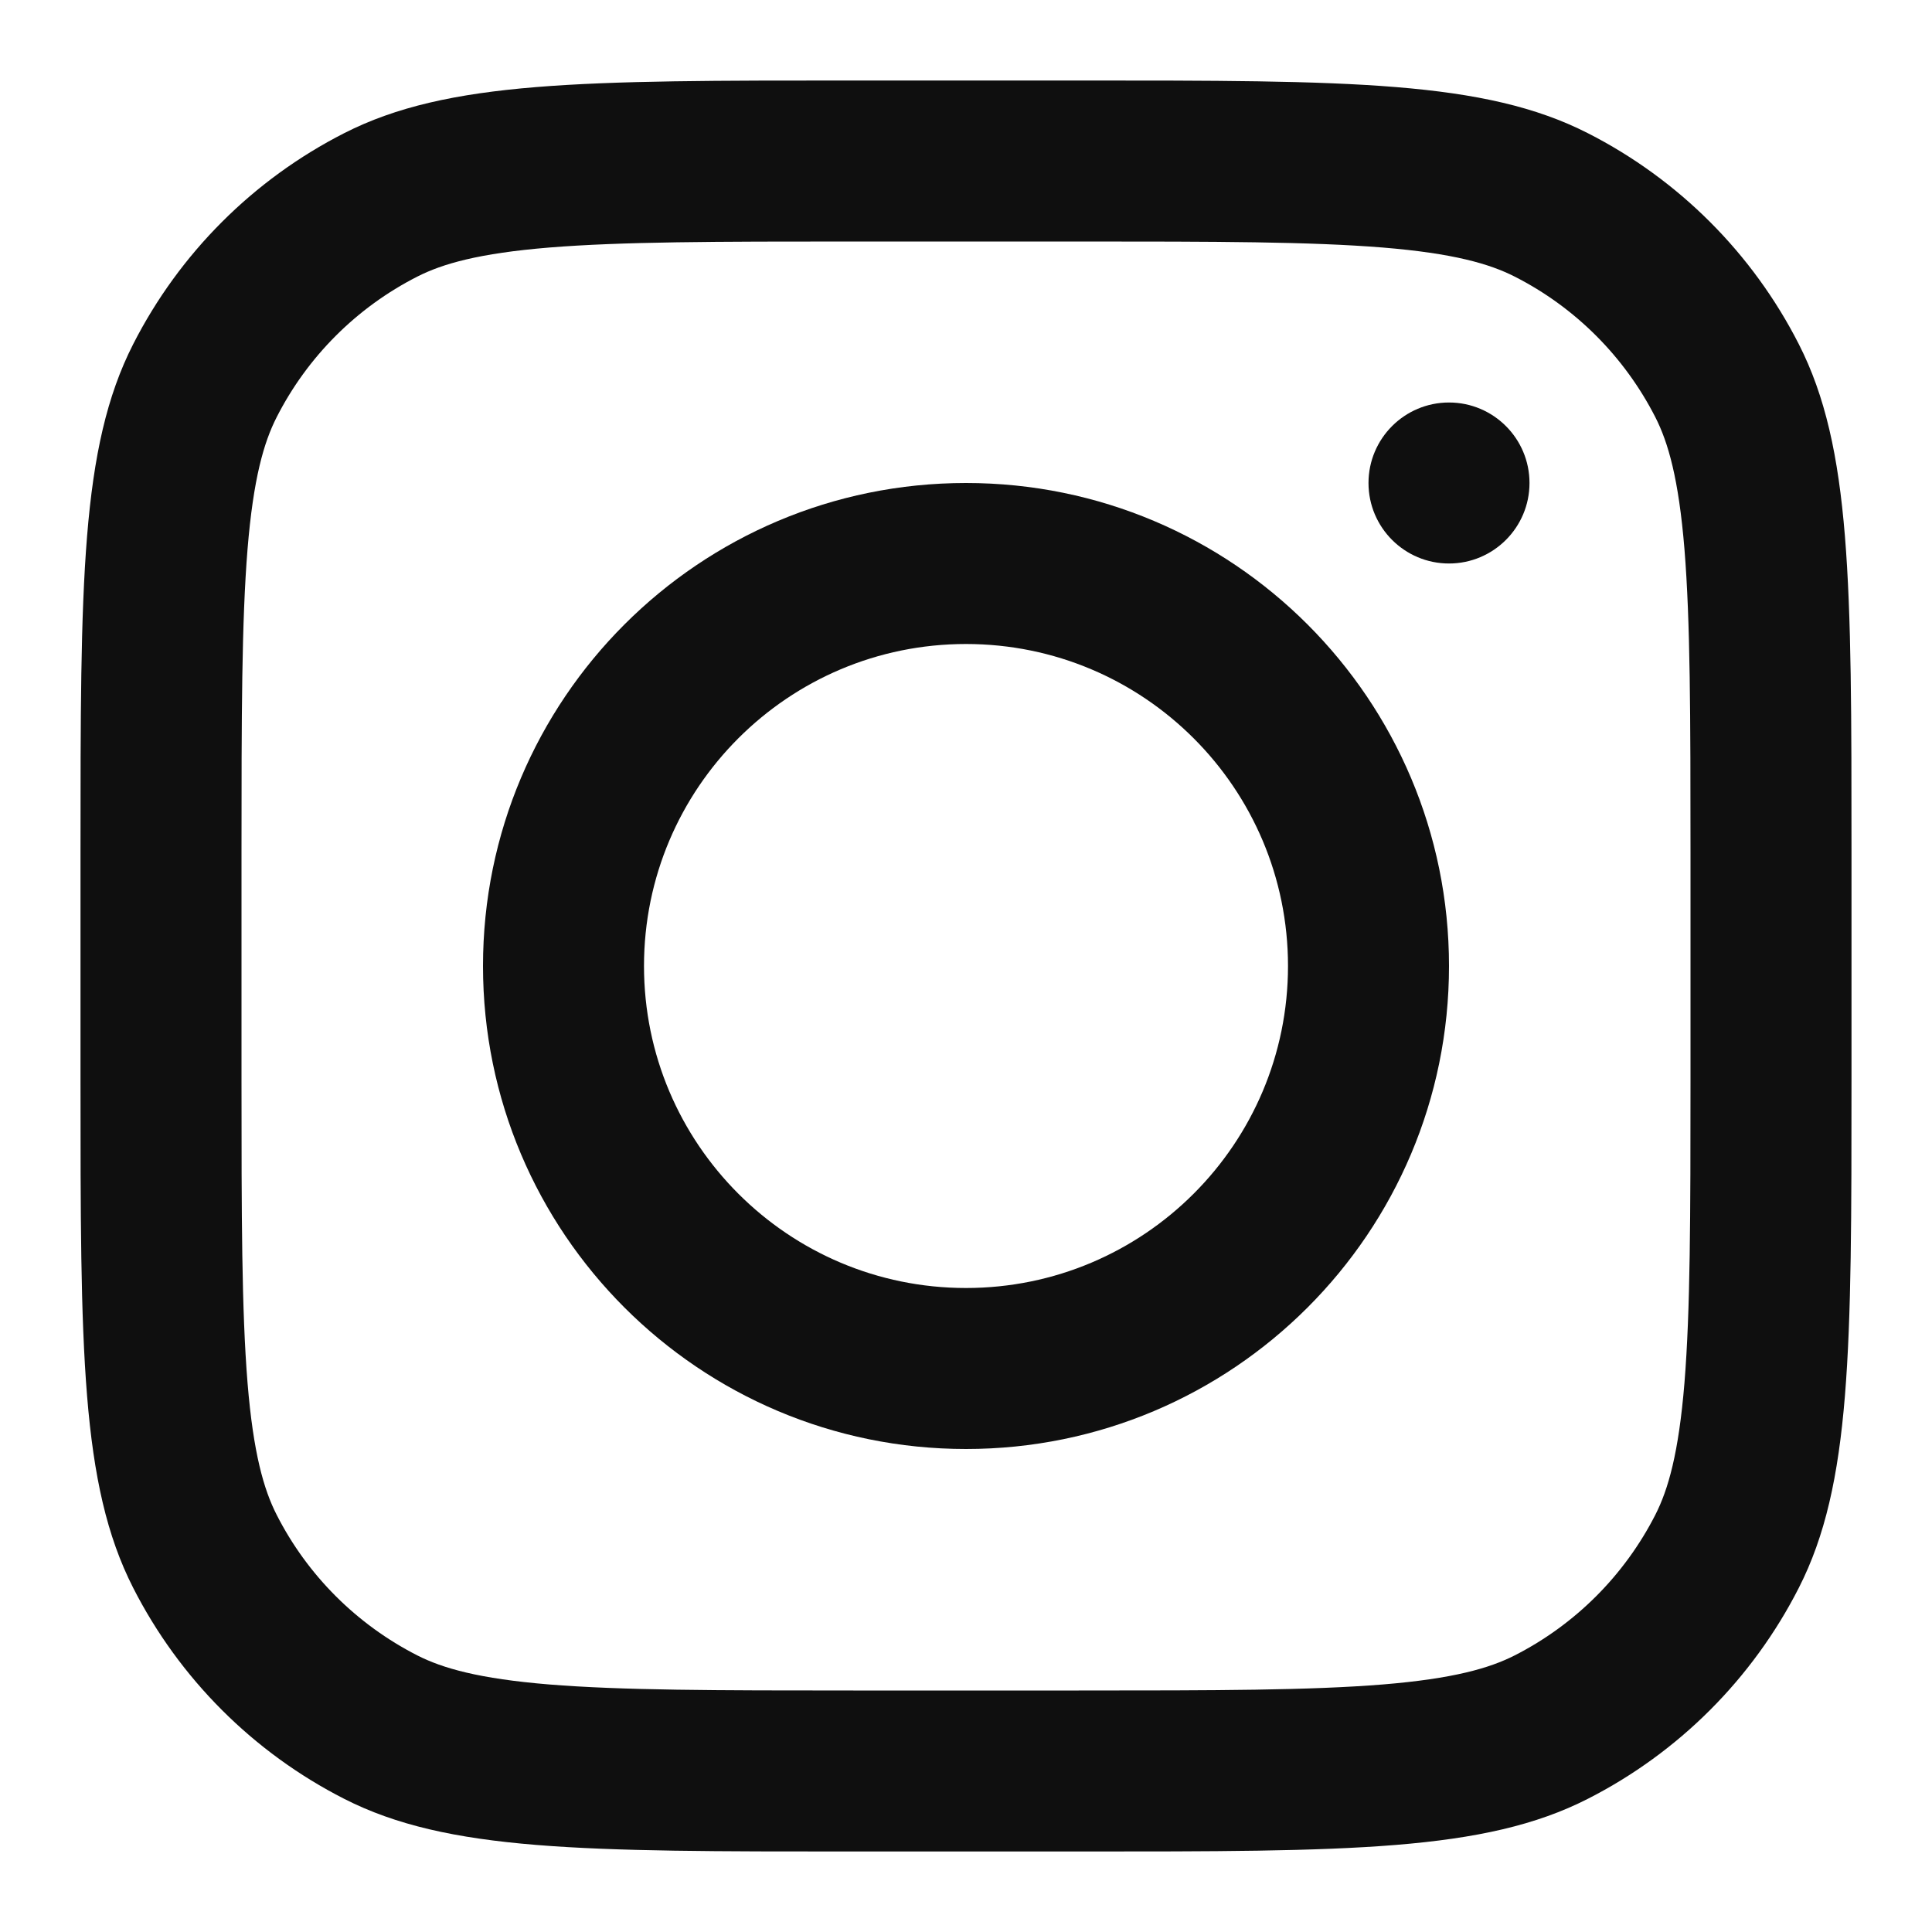
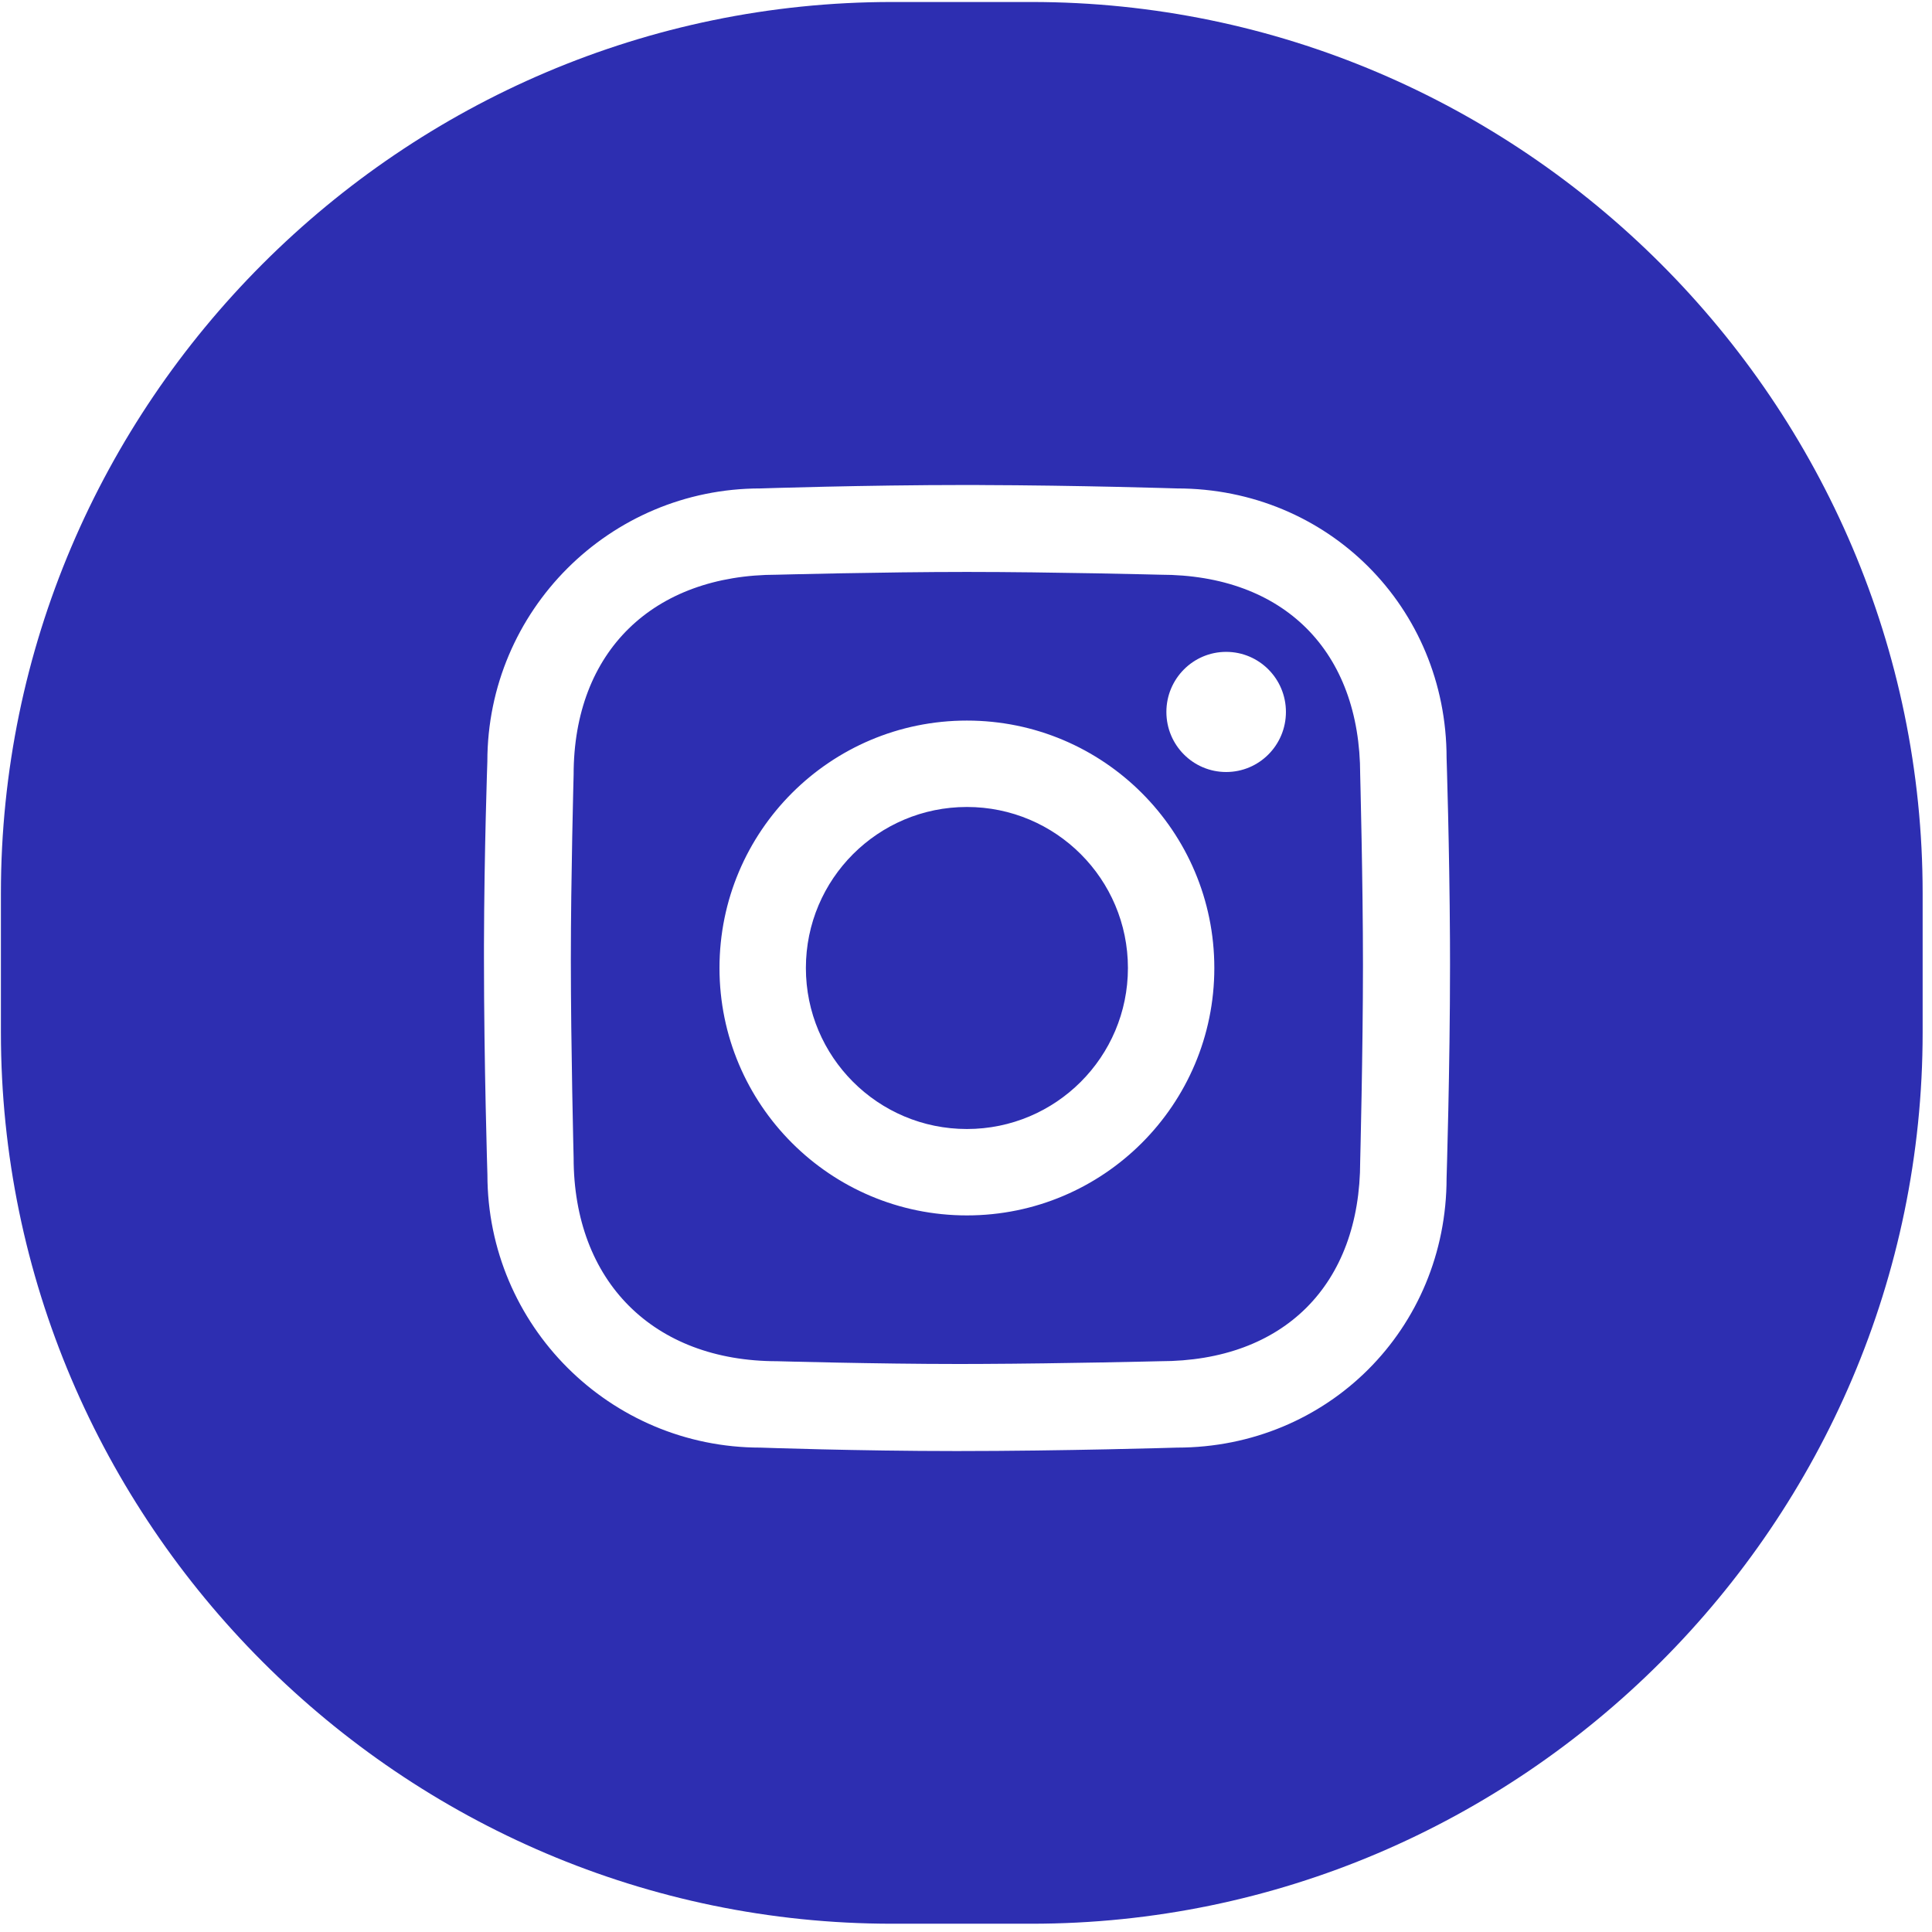
- <svg xmlns="http://www.w3.org/2000/svg" width="800px" height="800px" viewBox="0 0 24 24" fill="none">
-   <path fill-rule="evenodd" clip-rule="evenodd" d="M12 18C15.314 18 18 15.314 18 12C18 8.686 15.314 6 12 6C8.686 6 6 8.686 6 12C6 15.314 8.686 18 12 18ZM12 16C14.209 16 16 14.209 16 12C16 9.791 14.209 8 12 8C9.791 8 8 9.791 8 12C8 14.209 9.791 16 12 16Z" fill="#0F0F0F" />
-   <path d="M18 5C17.448 5 17 5.448 17 6C17 6.552 17.448 7 18 7C18.552 7 19 6.552 19 6C19 5.448 18.552 5 18 5Z" fill="#0F0F0F" />
-   <path fill-rule="evenodd" clip-rule="evenodd" d="M1.654 4.276C1 5.56 1 7.24 1 10.6V13.4C1 16.76 1 18.441 1.654 19.724C2.229 20.853 3.147 21.771 4.276 22.346C5.56 23 7.24 23 10.6 23H13.4C16.76 23 18.441 23 19.724 22.346C20.853 21.771 21.771 20.853 22.346 19.724C23 18.441 23 16.76 23 13.4V10.6C23 7.24 23 5.56 22.346 4.276C21.771 3.147 20.853 2.229 19.724 1.654C18.441 1 16.76 1 13.4 1H10.6C7.24 1 5.56 1 4.276 1.654C3.147 2.229 2.229 3.147 1.654 4.276ZM13.4 3H10.6C8.887 3 7.722 3.002 6.822 3.075C5.945 3.147 5.497 3.277 5.184 3.436C4.431 3.819 3.819 4.431 3.436 5.184C3.277 5.497 3.147 5.945 3.075 6.822C3.002 7.722 3 8.887 3 10.6V13.4C3 15.113 3.002 16.278 3.075 17.178C3.147 18.055 3.277 18.503 3.436 18.816C3.819 19.569 4.431 20.18 5.184 20.564C5.497 20.723 5.945 20.853 6.822 20.925C7.722 20.998 8.887 21 10.6 21H13.4C15.113 21 16.278 20.998 17.178 20.925C18.055 20.853 18.503 20.723 18.816 20.564C19.569 20.18 20.18 19.569 20.564 18.816C20.723 18.503 20.853 18.055 20.925 17.178C20.998 16.278 21 15.113 21 13.4V10.6C21 8.887 20.998 7.722 20.925 6.822C20.853 5.945 20.723 5.497 20.564 5.184C20.18 4.431 19.569 3.819 18.816 3.436C18.503 3.277 18.055 3.147 17.178 3.075C16.278 3.002 15.113 3 13.4 3Z" fill="#0F0F0F" />
+ <svg xmlns="http://www.w3.org/2000/svg" width="800px" height="800px" viewBox="0 0 32 32">
+   <g fill="none" fill-rule="evenodd">
+     <path d="m0 0h32v32h-32z" />
+     <path d="m17.083.033c8.119 0 14.762 6.643 14.762 14.762v2.306c0 8.119-6.643 14.762-14.762 14.762h-2.306c-8.119 0-14.762-6.643-14.762-14.762v-2.306c0-8.119 6.643-14.762 14.762-14.762zm-.863 8-.205-0c-1.71 0-3.42.057-3.42.057-2.498 0-4.523 2.025-4.523 4.523 0 0-.052 1.469-.056 3.045l-0.0.206c0 1.765.057 3.59.057 3.59 0 2.498 2.025 4.523 4.523 4.523 0 0 1.599.057 3.251.057 1.765 0 3.647-.057 3.647-.057 2.498 0 4.466-1.968 4.466-4.466 0 0 .057-1.805.057-3.534l-.001-.406c-.008-1.551-.056-3.015-.056-3.015 0-2.498-1.968-4.466-4.466-4.466 0 0-1.628-.052-3.272-.056zm-.205 1.44c1.402 0 3.201.046 3.201.046 2.048 0 3.313 1.265 3.313 3.313 0 0 .046 1.767.046 3.154 0 1.418-.046 3.247-.046 3.247 0 2.048-1.265 3.313-3.313 3.313 0 0-1.59.039-2.97.045l-.37.001c-1.355 0-3.005-.046-3.005-.046-2.048 0-3.37-1.321-3.37-3.37 0 0-.046-1.836-.046-3.283 0-1.355.046-3.061.046-3.061 0-2.048 1.321-3.313 3.37-3.313 0 0 1.742-.046 3.144-.046zm-0 2.462c-2.263 0-4.098 1.835-4.098 4.098s1.835 4.098 4.098 4.098 4.098-1.835 4.098-4.098c0-2.263-1.835-4.098-4.098-4.098zm0 1.431c1.473 0 2.667 1.194 2.667 2.667s-1.194 2.667-2.667 2.667c-1.473 0-2.667-1.194-2.667-2.667s1.194-2.667 2.667-2.667zm4.294-2.569c-.547 0-.99.446-.99.995 0 .55.443.995.99.995.547 0 .99-.445.99-.995 0-.55-.443-.995-.99-.995z" fill="#2d2eb1" fill-rule="nonzero" />
+   </g>
</svg>
